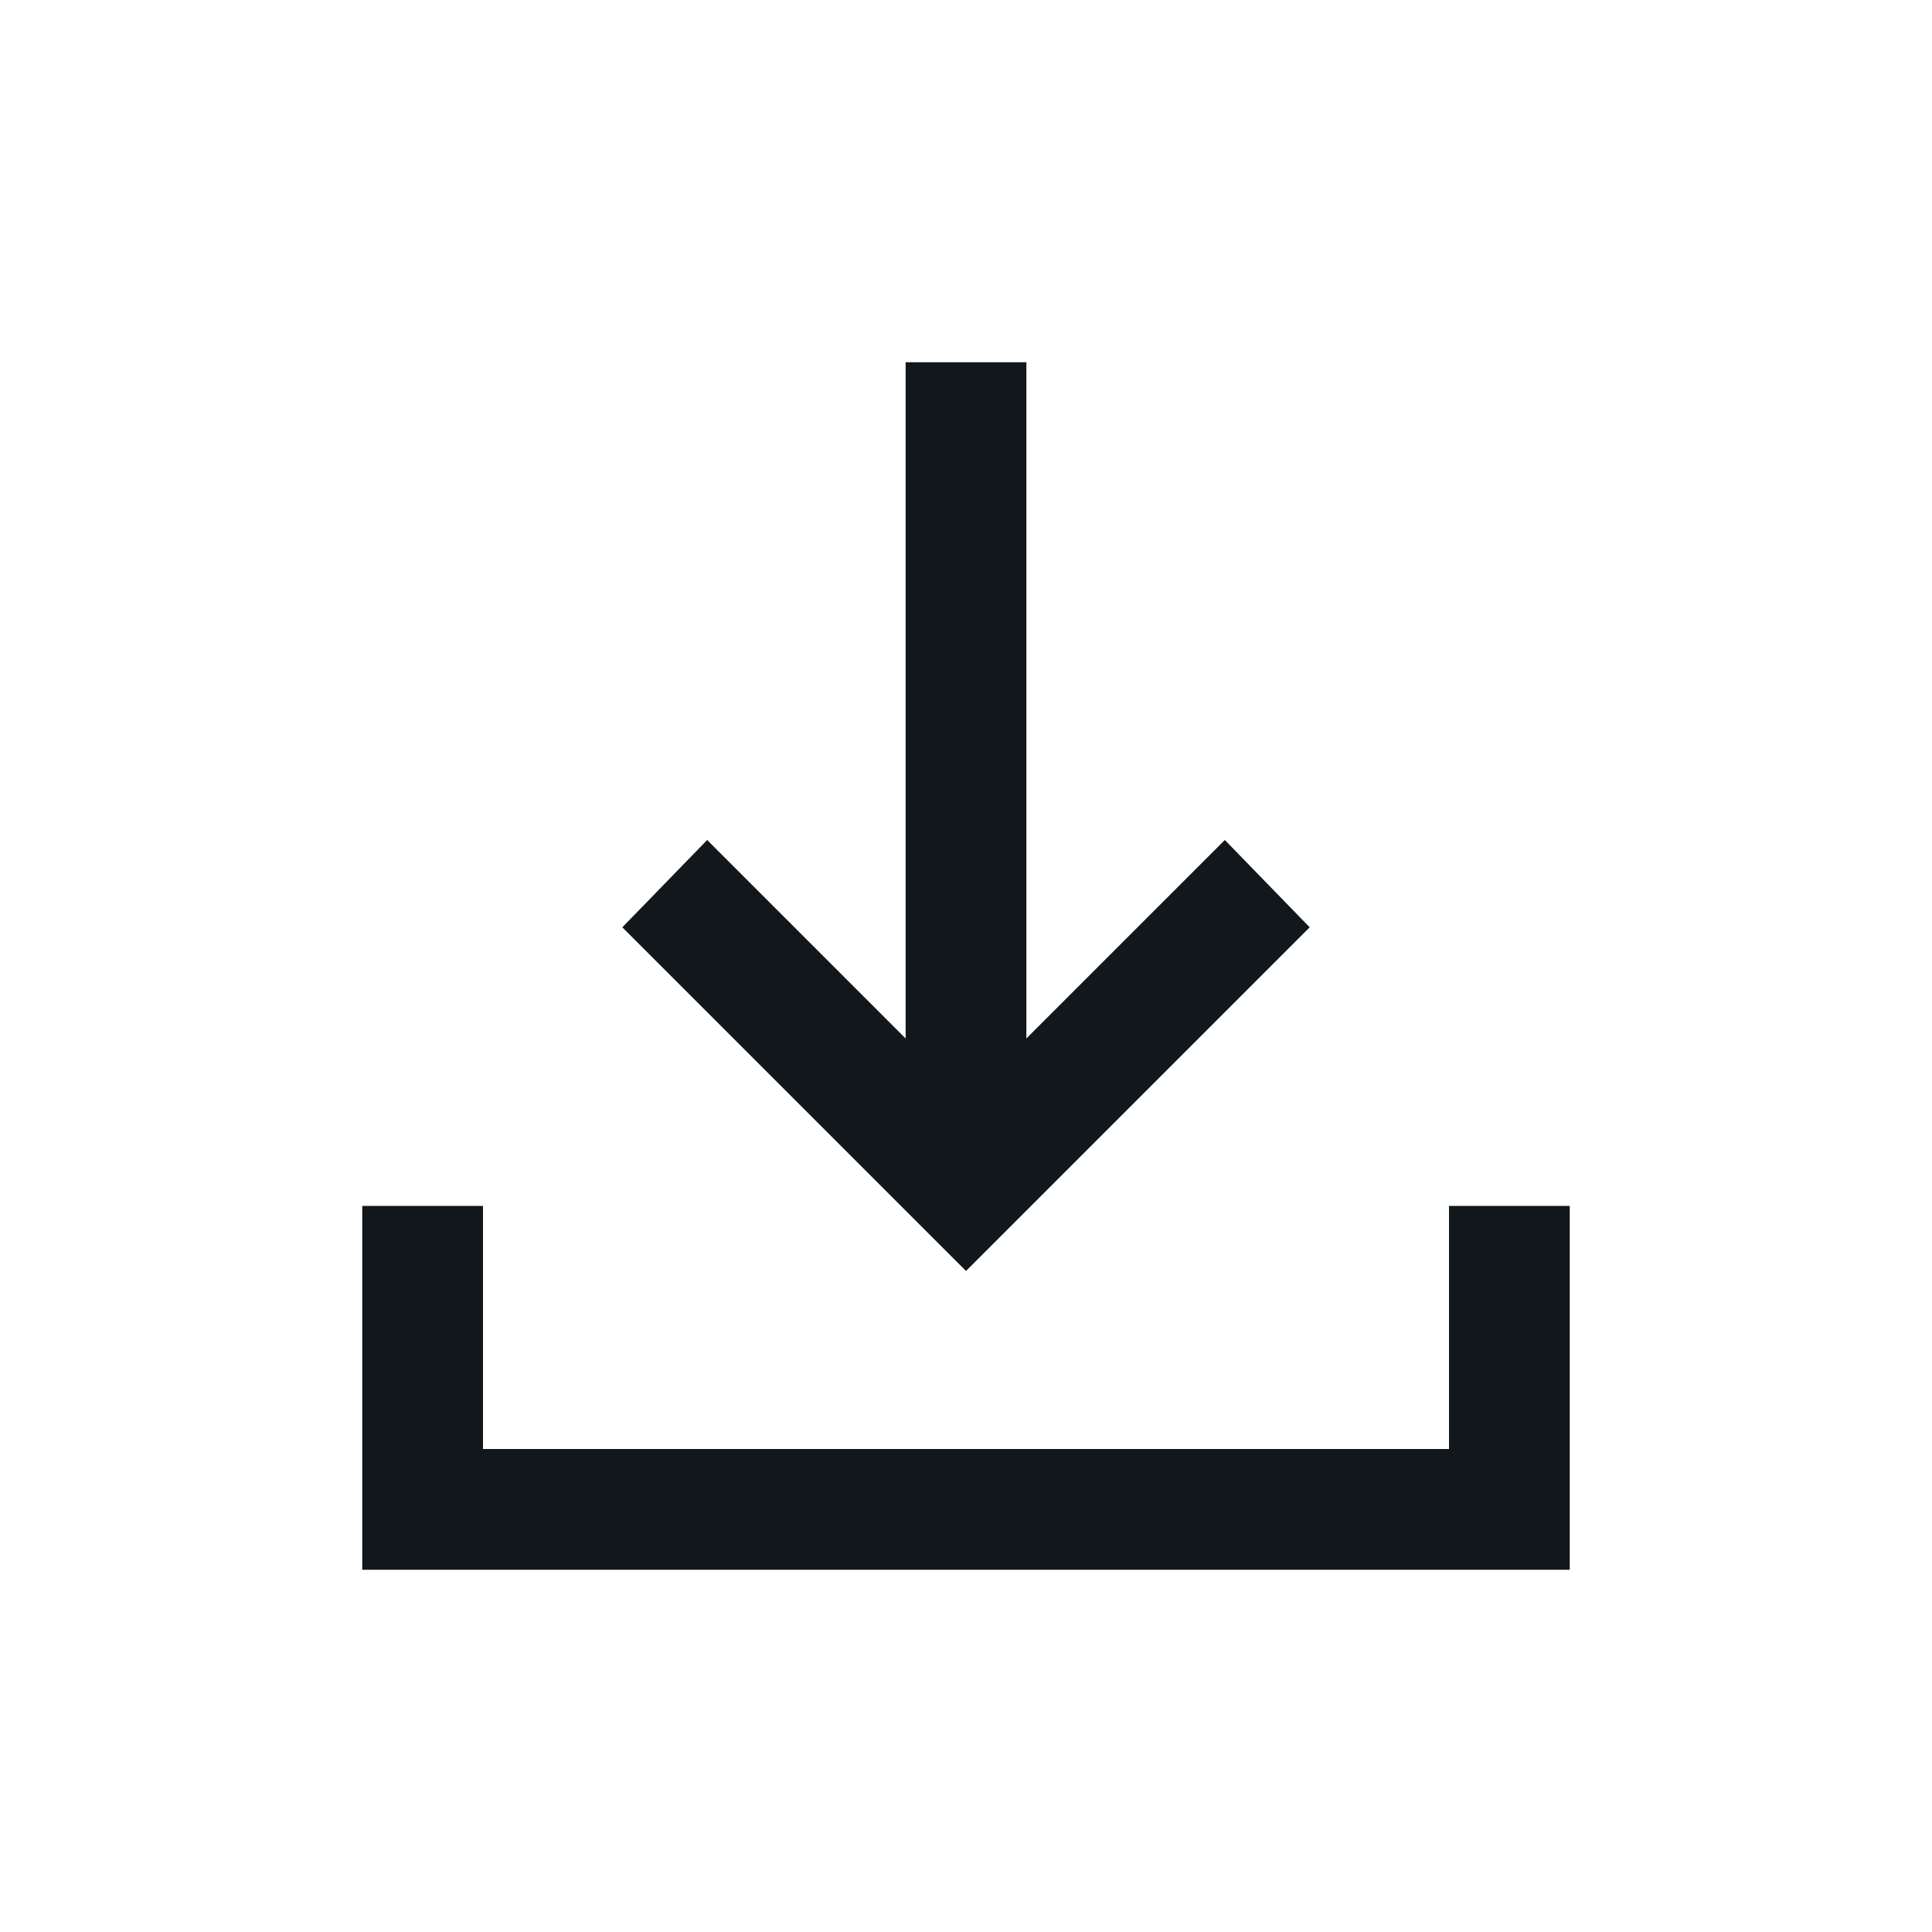
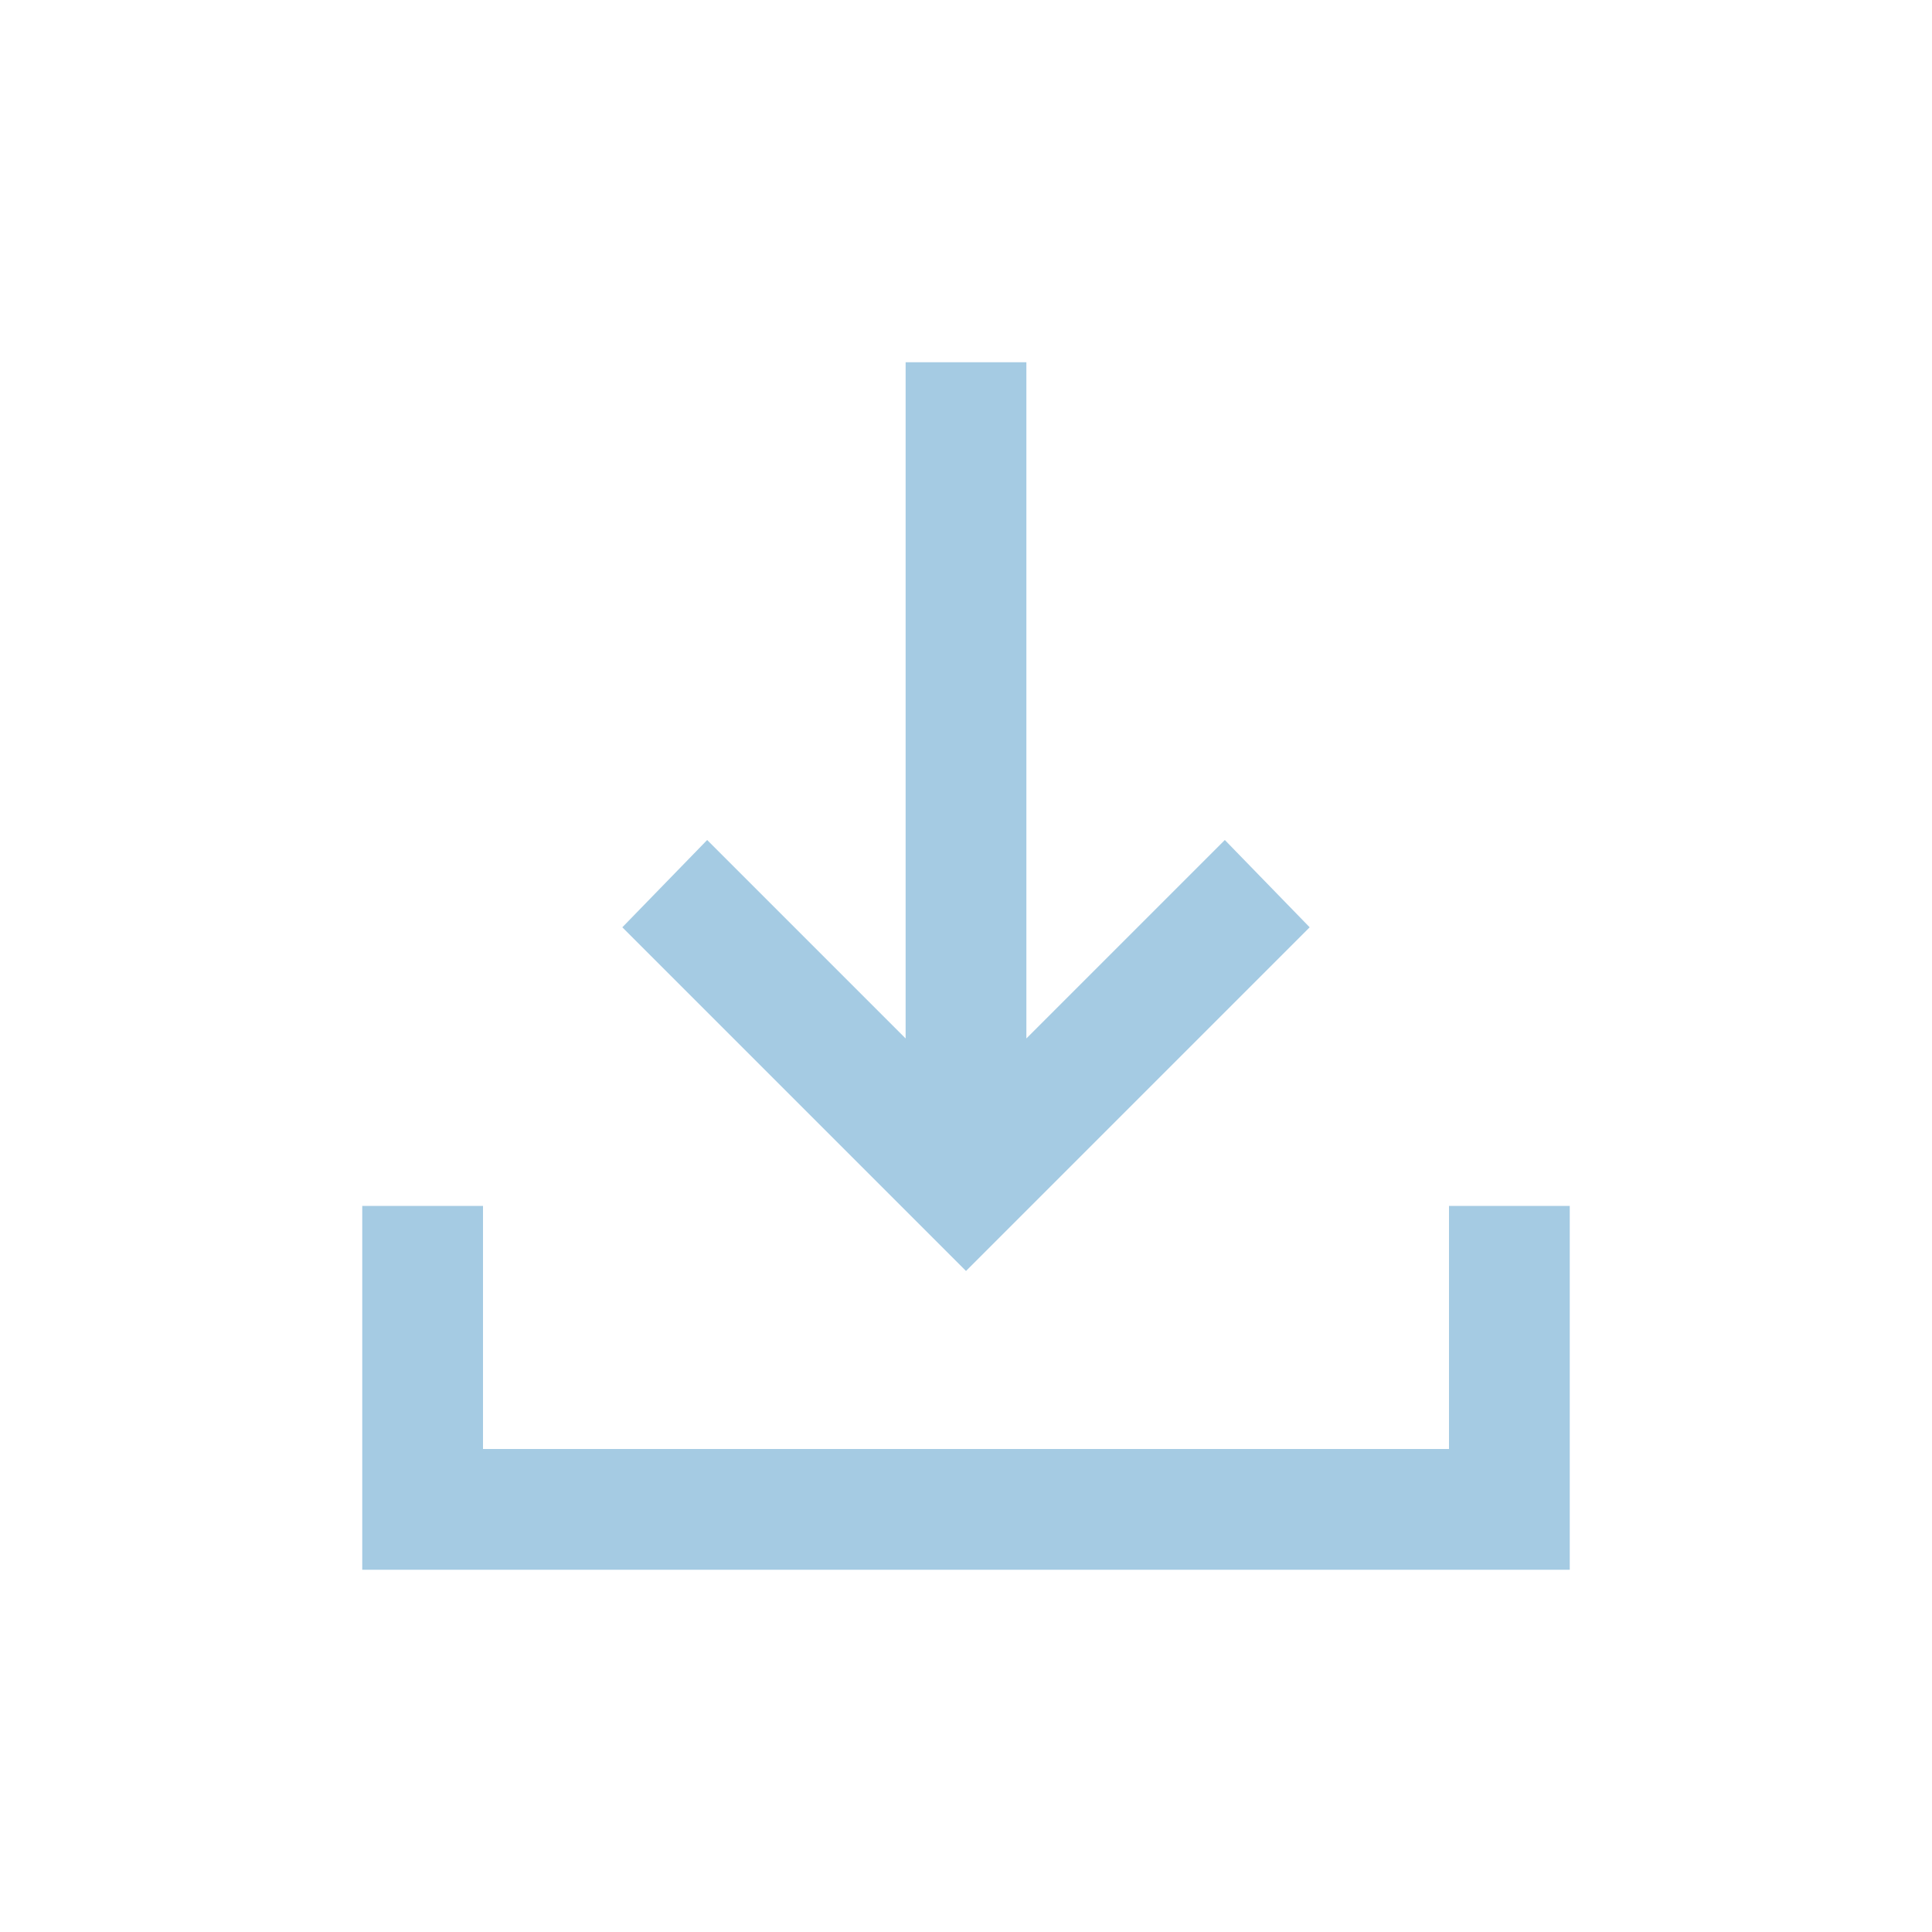
- <svg xmlns="http://www.w3.org/2000/svg" height="24px" viewBox="0 -960 960 960" width="24px" fill="#11171a">
+ <svg xmlns="http://www.w3.org/2000/svg" height="24px" viewBox="0 -960 960 960" width="24px" fill="#a5cbe3">
  <path d="M480-328.46 309.23-499.23l42.16-43.38L450-444v-336h60v336l98.61-98.61 42.16 43.38L480-328.46ZM180-180v-180.77h60V-240h480v-120.77h60V-180H180Z" />
</svg>
